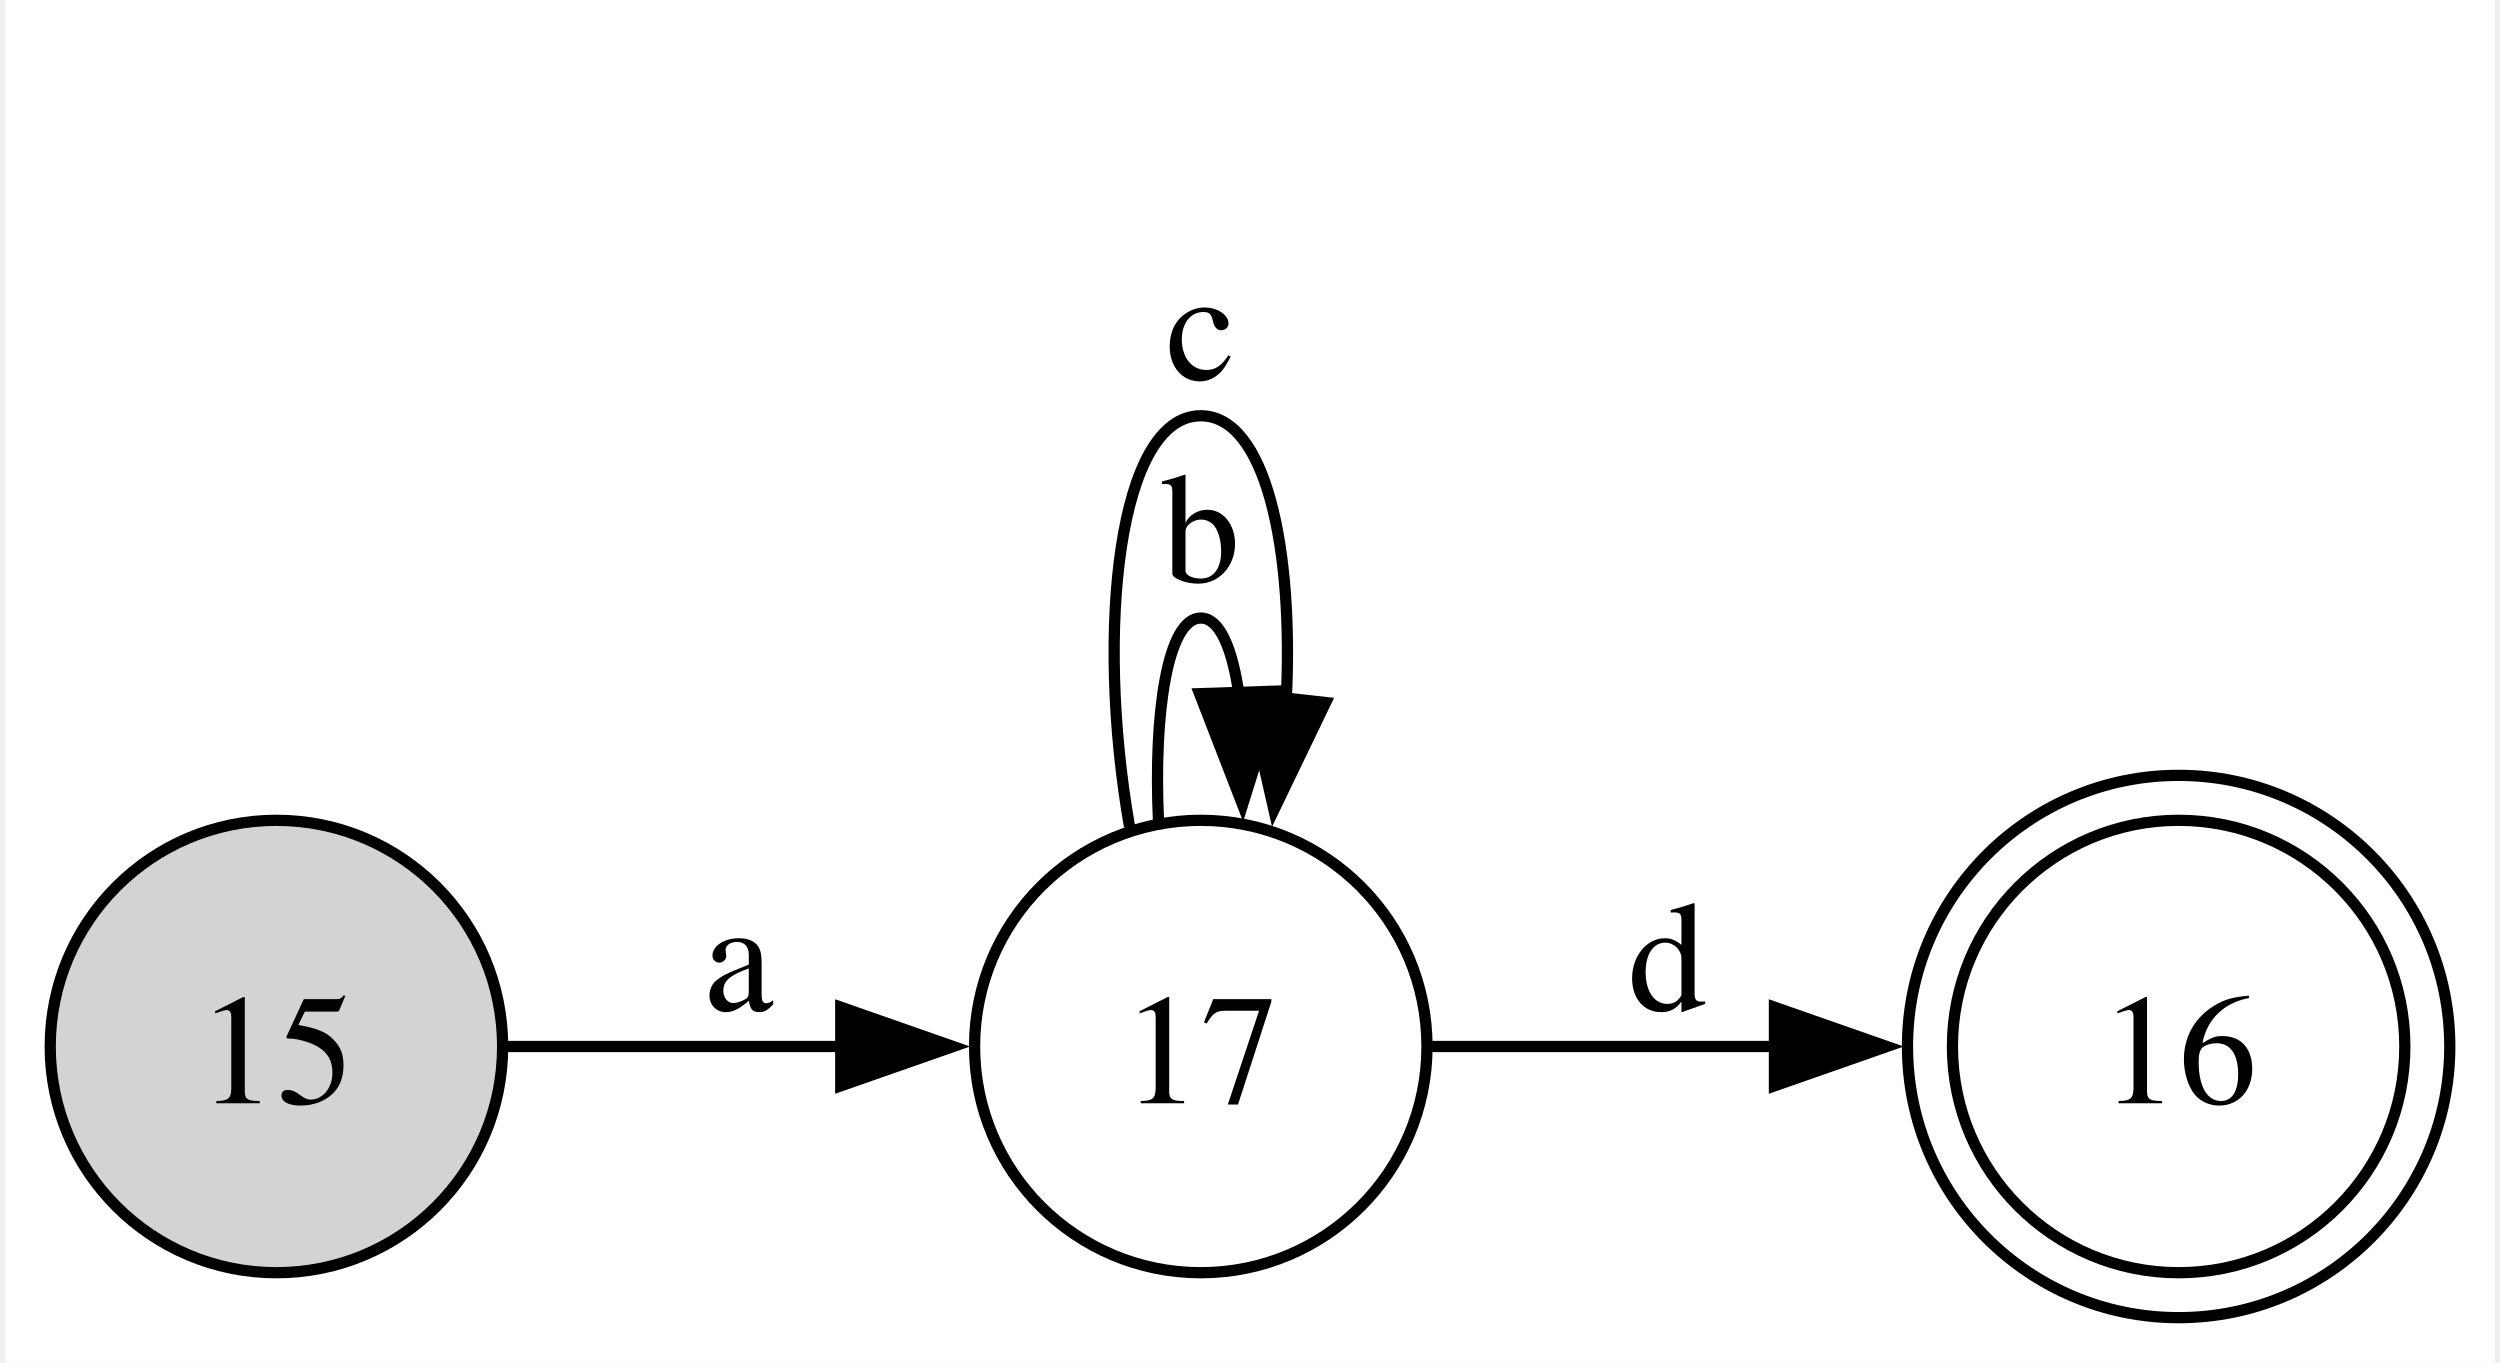
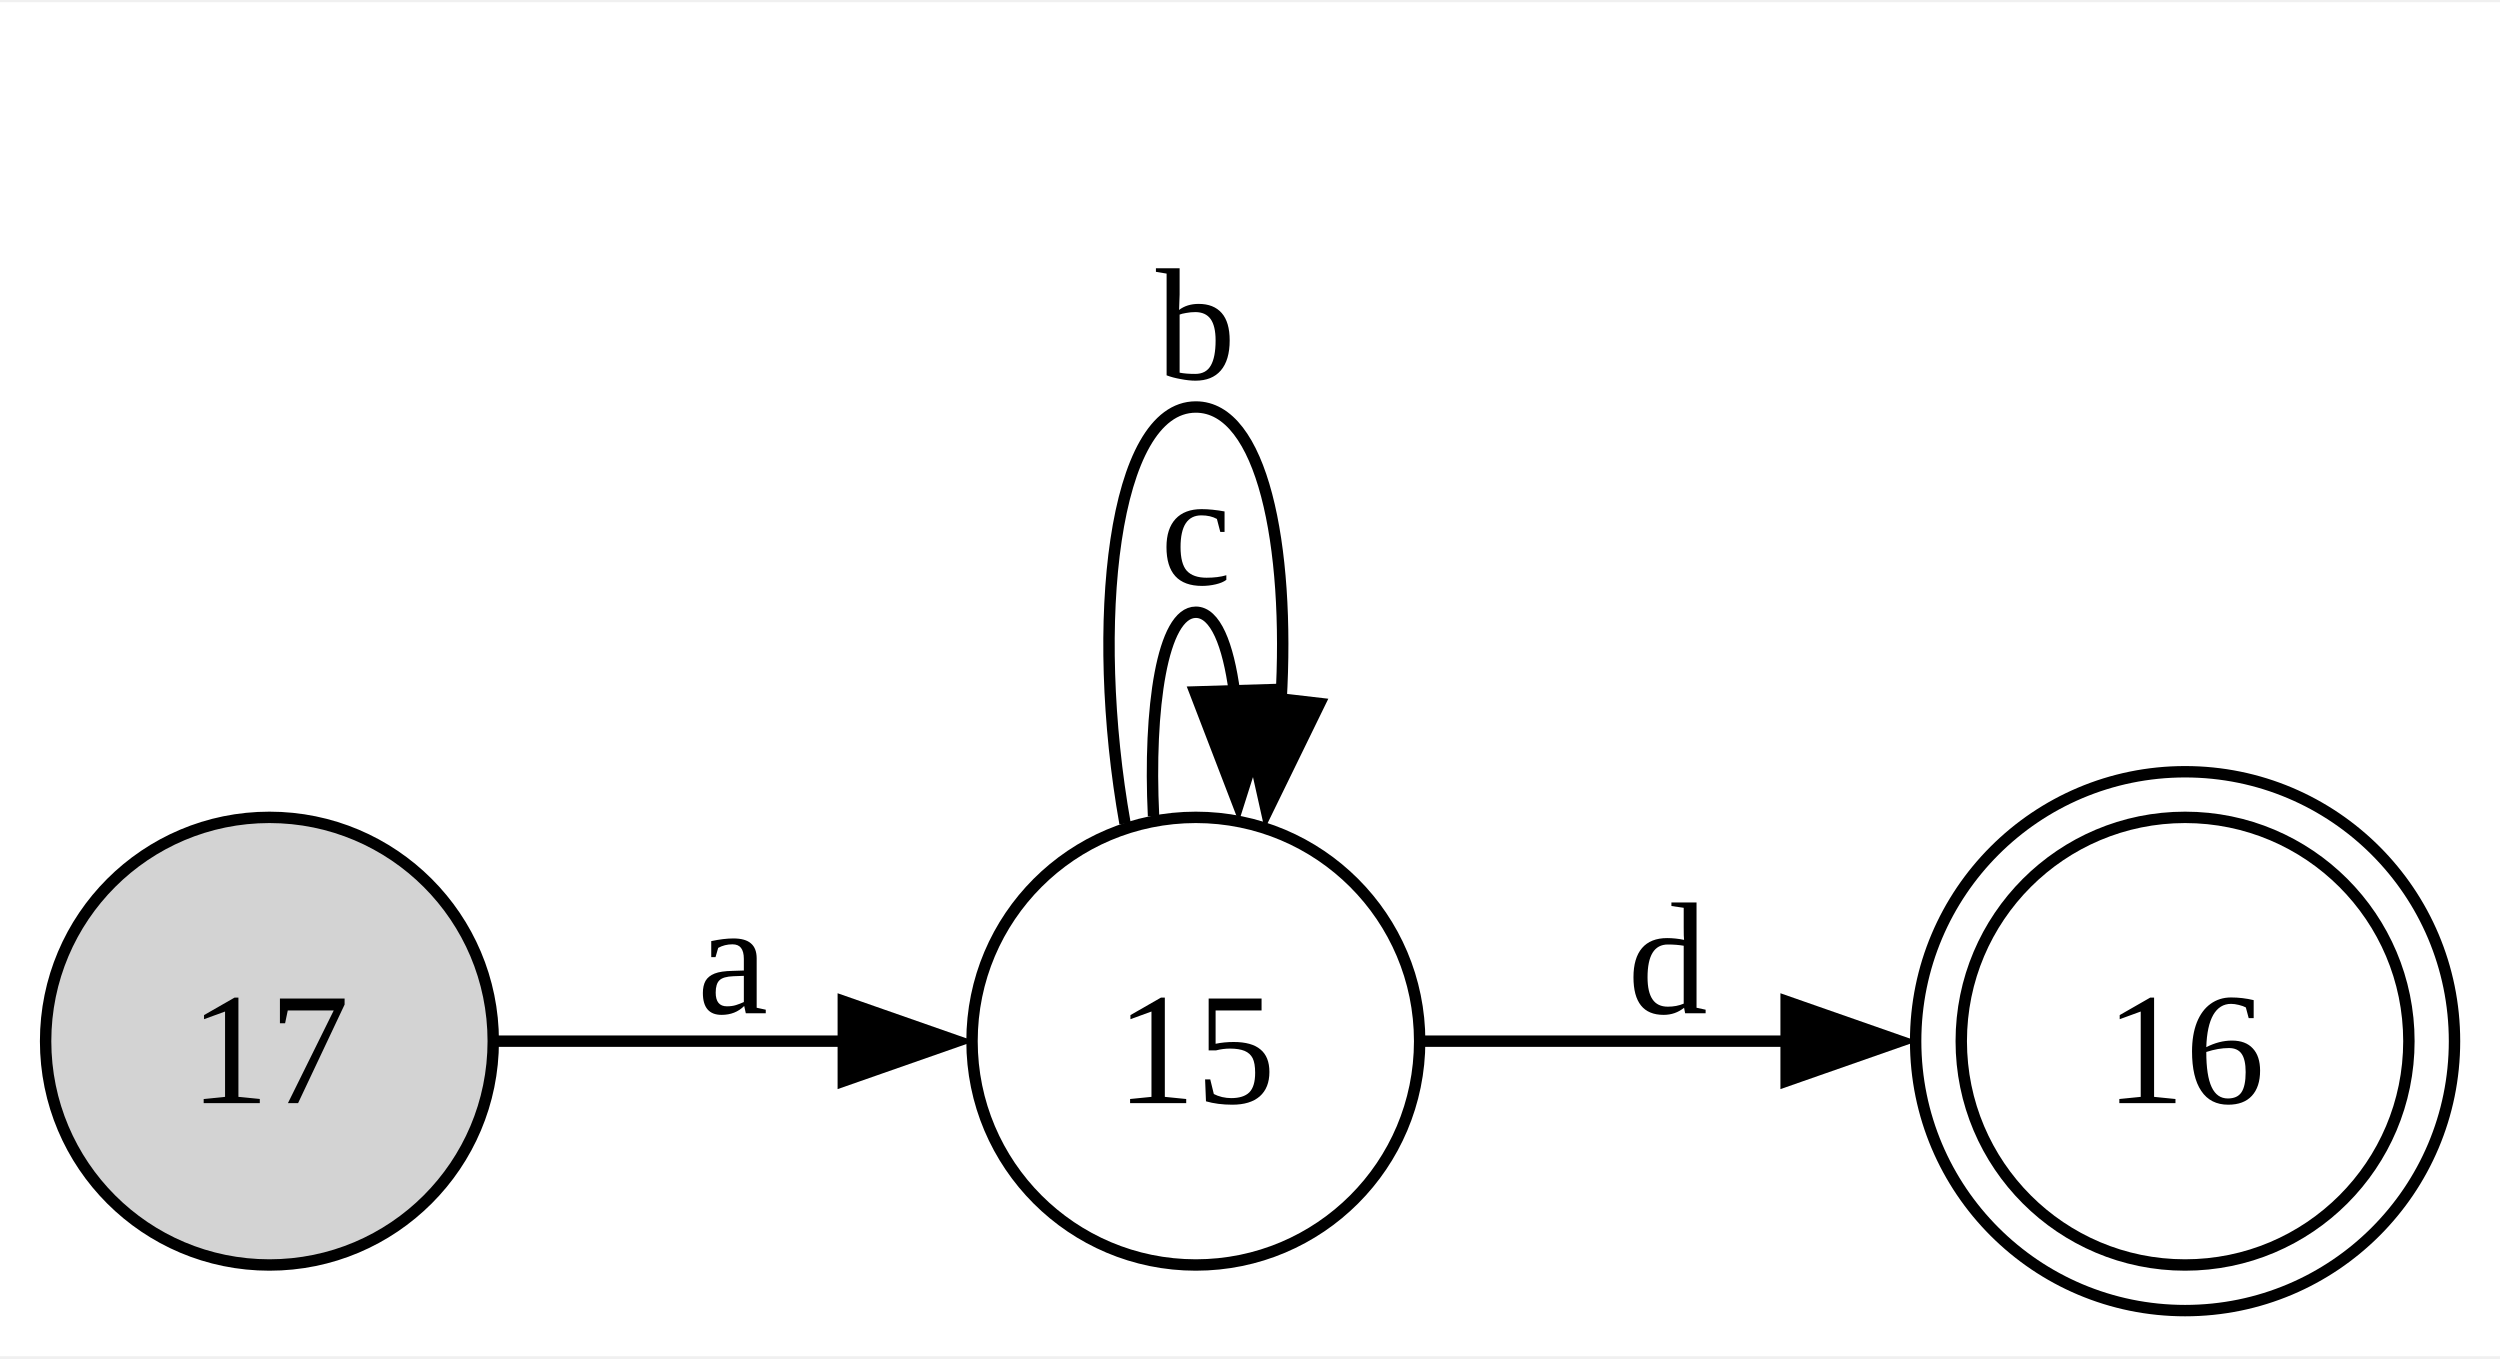
- <svg xmlns="http://www.w3.org/2000/svg" width="222pt" height="121pt" viewBox="0.00 0.00 221.54 121.26">
-   <g id="graph0" class="graph" transform="scale(1 1) rotate(0) translate(4 117.26)">
-     <polygon fill="white" stroke="none" points="-4,4 -4,-117.26 217.54,-117.26 217.54,4 -4,4" />
+ <svg xmlns="http://www.w3.org/2000/svg" width="219pt" height="119pt" viewBox="0.00 0.00 219.26 118.75">
+   <g id="graph0" class="graph" transform="scale(1 1) rotate(0) translate(4 114.75)">
+     <polygon fill="white" stroke="none" points="-4,4 -4,-114.75 215.26,-114.75 215.26,4 -4,4" />
    <g id="node1" class="node">
-       <ellipse fill="lightgrey" stroke="black" cx="20.13" cy="-24.13" rx="20.13" ry="20.13" />
-       <text text-anchor="middle" x="20.13" y="-19.08" font-family="Times,serif" font-size="14.00">15</text>
+       <ellipse fill="none" stroke="black" cx="100.88" cy="-23.63" rx="19.63" ry="19.63" />
+       <text text-anchor="middle" x="100.88" y="-18.2" font-family="Times New Roman,serif" font-size="14.00">15</text>
+     </g>
+     <g id="edge1" class="edge">
+       <path fill="none" stroke="black" d="M97.17,-43.37C96.71,-52.87 97.95,-61.25 100.88,-61.25 102.58,-61.25 103.71,-58.45 104.27,-54.25" />
+       <polygon fill="black" stroke="black" points="107.8,-54.47 104.6,-44.37 100.8,-54.26 107.8,-54.47" />
+       <text text-anchor="middle" x="100.88" y="-63.7" font-family="Times New Roman,serif" font-size="14.00">c</text>
+     </g>
+     <g id="edge2" class="edge">
+       <path fill="none" stroke="black" d="M94.67,-42.72C91.55,-60.3 93.62,-79.25 100.88,-79.25 106.67,-79.25 109.16,-67.22 108.35,-53.44" />
+       <polygon fill="black" stroke="black" points="111.74,-53.25 107.09,-43.72 104.78,-54.06 111.74,-53.25" />
+       <text text-anchor="middle" x="100.88" y="-81.7" font-family="Times New Roman,serif" font-size="14.00">b</text>
    </g>
    <g id="node2" class="node">
-       <ellipse fill="none" stroke="black" cx="102.39" cy="-24.13" rx="20.13" ry="20.13" />
-       <text text-anchor="middle" x="102.39" y="-19.08" font-family="Times,serif" font-size="14.00">17</text>
-     </g>
-     <g id="edge1" class="edge">
-       <path fill="none" stroke="black" d="M40.56,-24.13C49.56,-24.13 60.48,-24.13 70.57,-24.13" />
-       <polygon fill="black" stroke="black" points="70.35,-27.63 80.35,-24.13 70.35,-20.63 70.35,-27.63" />
-       <text text-anchor="middle" x="61.26" y="-27.33" font-family="Times,serif" font-size="14.00">a</text>
-     </g>
-     <g id="edge2" class="edge">
-       <path fill="none" stroke="black" d="M98.63,-44.14C98.17,-53.77 99.42,-62.26 102.39,-62.26 104.07,-62.26 105.19,-59.57 105.78,-55.51" />
-       <polygon fill="black" stroke="black" points="109.27,-55.76 106.11,-45.65 102.28,-55.53 109.27,-55.76" />
-       <text text-anchor="middle" x="102.39" y="-65.46" font-family="Times,serif" font-size="14.00">b</text>
+       <ellipse fill="none" stroke="black" cx="187.64" cy="-23.63" rx="19.63" ry="19.63" />
+       <ellipse fill="none" stroke="black" cx="187.64" cy="-23.63" rx="23.63" ry="23.63" />
+       <text text-anchor="middle" x="187.64" y="-18.2" font-family="Times New Roman,serif" font-size="14.00">16</text>
    </g>
    <g id="edge3" class="edge">
-       <path fill="none" stroke="black" d="M96.05,-43.69C92.97,-61.35 95.08,-80.26 102.39,-80.26 108.16,-80.26 110.69,-68.49 109.99,-54.84" />
-       <polygon fill="black" stroke="black" points="113.5,-54.74 108.9,-45.19 106.55,-55.52 113.5,-54.74" />
-       <text text-anchor="middle" x="102.39" y="-83.46" font-family="Times,serif" font-size="14.00">c</text>
+       <path fill="none" stroke="black" d="M120.69,-23.63C130.1,-23.63 141.79,-23.63 152.69,-23.63" />
+       <polygon fill="black" stroke="black" points="152.65,-27.13 162.65,-23.63 152.65,-20.13 152.65,-27.13" />
+       <text text-anchor="middle" x="142.26" y="-26.08" font-family="Times New Roman,serif" font-size="14.00">d</text>
    </g>
    <g id="node3" class="node">
-       <ellipse fill="none" stroke="black" cx="189.41" cy="-24.13" rx="20.13" ry="20.13" />
-       <ellipse fill="none" stroke="black" cx="189.41" cy="-24.13" rx="24.13" ry="24.13" />
-       <text text-anchor="middle" x="189.41" y="-19.08" font-family="Times,serif" font-size="14.00">16</text>
+       <ellipse fill="lightgrey" stroke="black" cx="19.63" cy="-23.63" rx="19.63" ry="19.63" />
+       <text text-anchor="middle" x="19.63" y="-18.2" font-family="Times New Roman,serif" font-size="14.00">17</text>
    </g>
    <g id="edge4" class="edge">
-       <path fill="none" stroke="black" d="M122.68,-24.13C131.8,-24.13 142.96,-24.13 153.48,-24.13" />
-       <polygon fill="black" stroke="black" points="153.44,-27.63 163.44,-24.13 153.44,-20.63 153.44,-27.63" />
-       <text text-anchor="middle" x="143.9" y="-27.33" font-family="Times,serif" font-size="14.00">d</text>
+       <path fill="none" stroke="black" d="M39.41,-23.63C48.62,-23.63 59.93,-23.63 70.27,-23.63" />
+       <polygon fill="black" stroke="black" points="69.96,-27.13 79.96,-23.63 69.96,-20.13 69.96,-27.13" />
+       <text text-anchor="middle" x="60.25" y="-26.08" font-family="Times New Roman,serif" font-size="14.00">a</text>
    </g>
  </g>
</svg>
